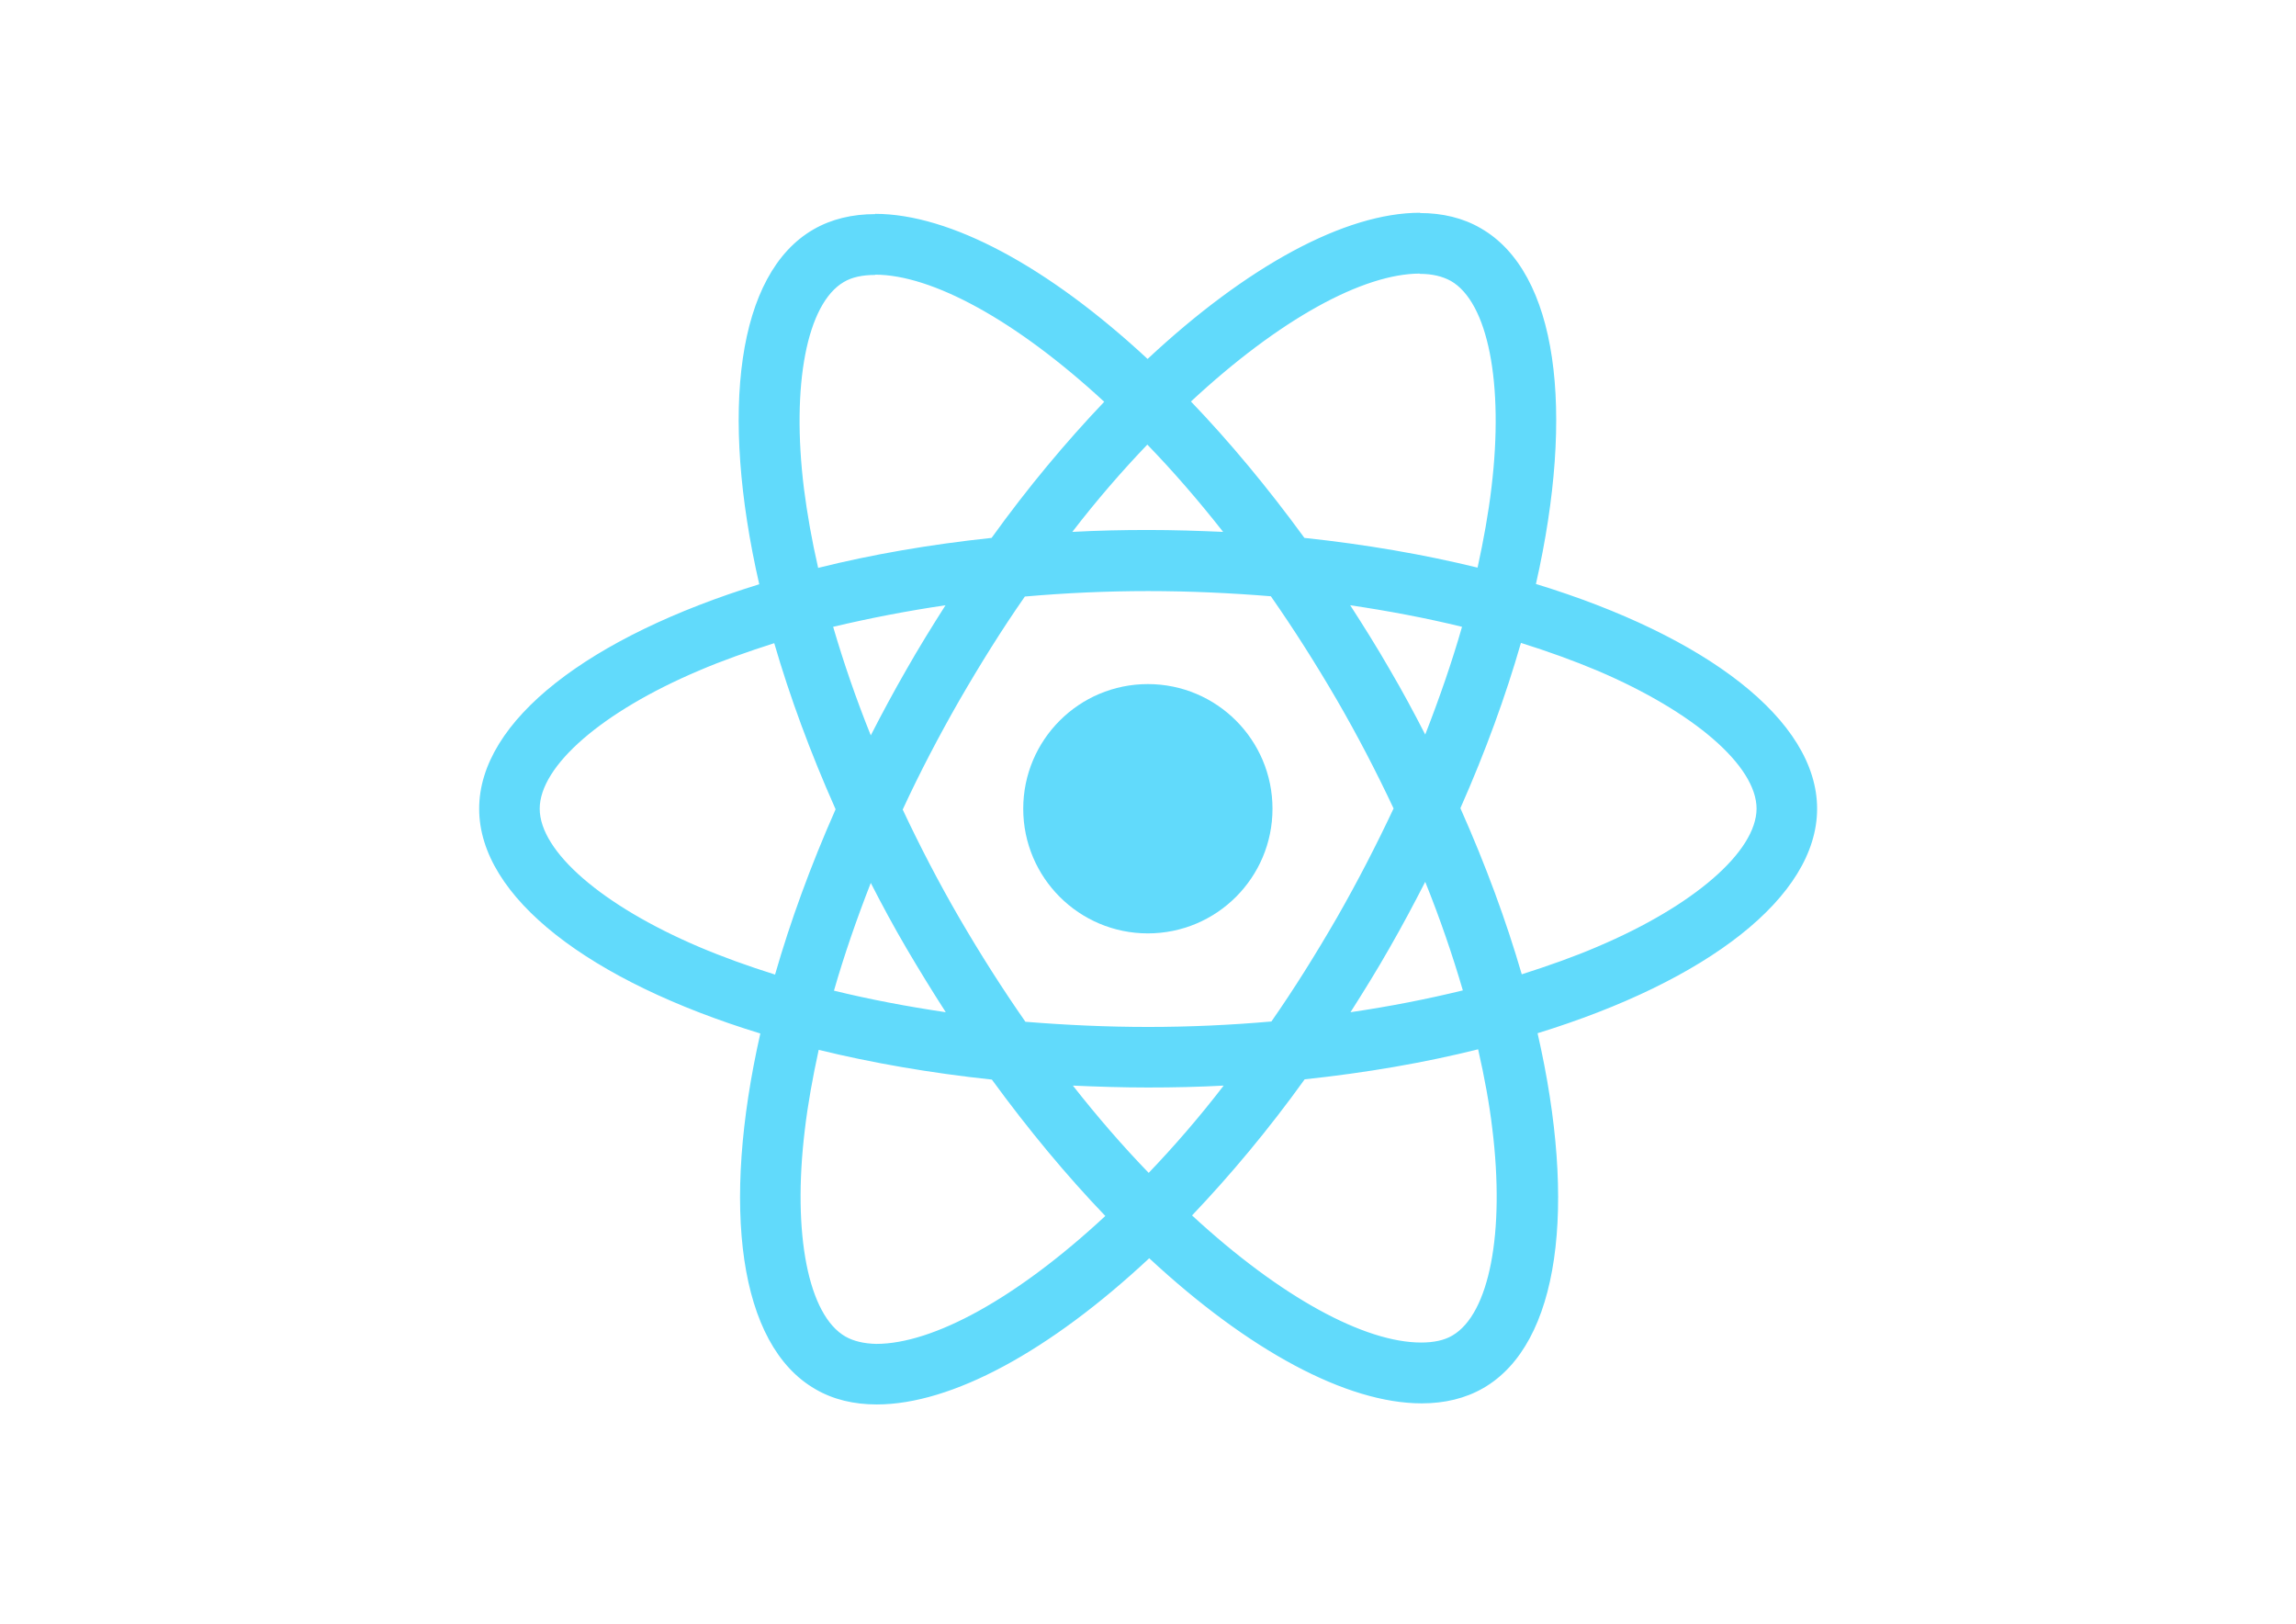
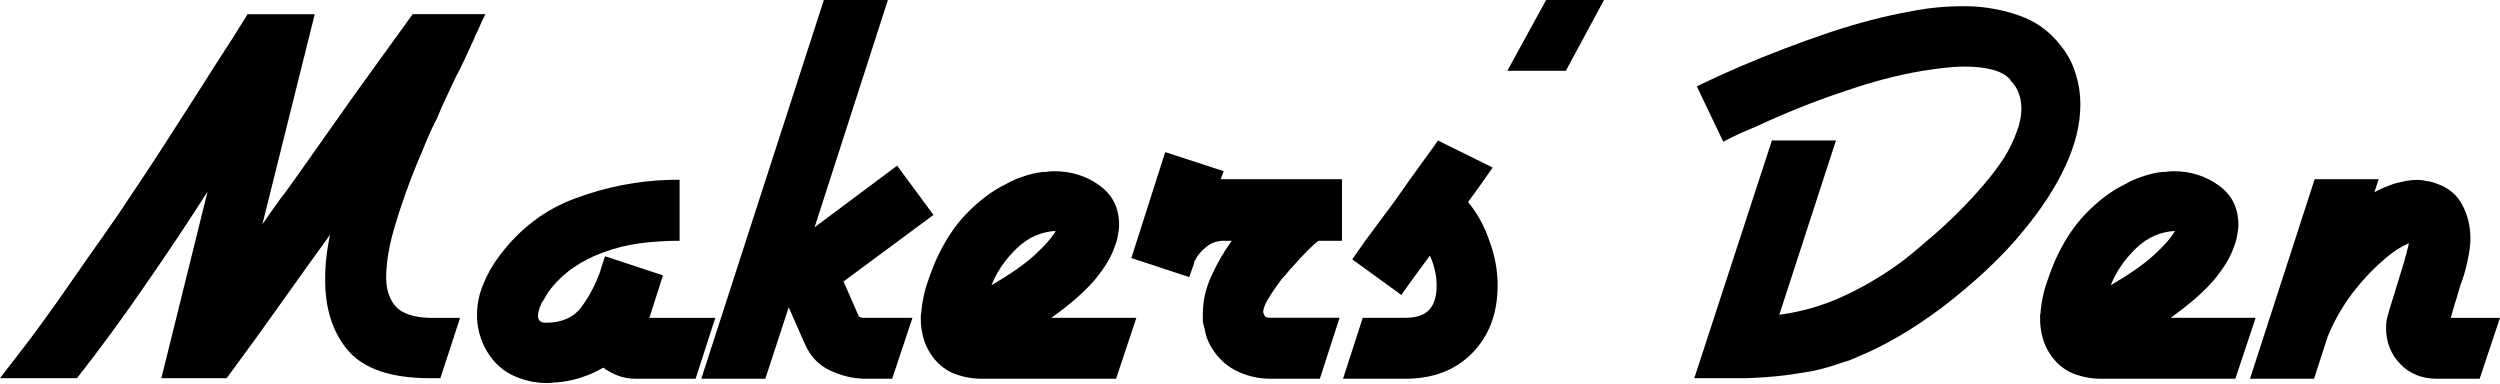
- <svg xmlns="http://www.w3.org/2000/svg" viewBox="0 0 841.9 595.3">
-   <g fill="#61DAFB">
-     <path d="M666.3 296.5c0-32.5-40.7-63.3-103.1-82.4 14.4-63.6 8-114.2-20.2-130.4-6.5-3.8-14.1-5.6-22.4-5.6v22.3c4.6 0 8.3.9 11.4 2.6 13.6 7.8 19.5 37.5 14.9 75.7-1.1 9.4-2.9 19.3-5.1 29.4-19.6-4.8-41-8.5-63.5-10.9-13.5-18.5-27.5-35.3-41.6-50 32.6-30.3 63.2-46.9 84-46.9V78c-27.5 0-63.5 19.6-99.9 53.6-36.4-33.8-72.4-53.2-99.9-53.2v22.3c20.7 0 51.4 16.5 84 46.6-14 14.7-28 31.4-41.3 49.9-22.6 2.4-44 6.1-63.6 11-2.3-10-4-19.7-5.2-29-4.7-38.2 1.1-67.9 14.6-75.8 3-1.8 6.9-2.6 11.5-2.6V78.5c-8.4 0-16 1.8-22.6 5.6-28.1 16.2-34.4 66.7-19.9 130.1-62.2 19.2-102.7 49.9-102.7 82.3 0 32.5 40.7 63.3 103.1 82.4-14.4 63.6-8 114.2 20.2 130.4 6.5 3.8 14.1 5.6 22.5 5.6 27.5 0 63.5-19.6 99.9-53.6 36.4 33.8 72.4 53.2 99.9 53.2 8.4 0 16-1.8 22.6-5.6 28.1-16.2 34.4-66.7 19.9-130.1 62-19.1 102.5-49.9 102.5-82.3zm-130.2-66.7c-3.7 12.9-8.3 26.2-13.5 39.5-4.1-8-8.4-16-13.1-24-4.6-8-9.5-15.8-14.4-23.4 14.2 2.1 27.9 4.7 41 7.9zm-45.8 106.5c-7.8 13.5-15.8 26.3-24.1 38.2-14.9 1.3-30 2-45.2 2-15.1 0-30.2-.7-45-1.9-8.3-11.9-16.4-24.6-24.2-38-7.6-13.1-14.5-26.4-20.8-39.8 6.2-13.4 13.2-26.8 20.7-39.9 7.8-13.5 15.8-26.3 24.1-38.2 14.9-1.3 30-2 45.2-2 15.1 0 30.2.7 45 1.9 8.3 11.9 16.4 24.6 24.2 38 7.6 13.1 14.5 26.4 20.8 39.8-6.3 13.4-13.2 26.8-20.7 39.9zm32.3-13c5.4 13.4 10 26.8 13.8 39.8-13.1 3.2-26.9 5.9-41.2 8 4.9-7.7 9.8-15.6 14.4-23.7 4.6-8 8.9-16.1 13-24.1zM421.2 430c-9.3-9.6-18.6-20.3-27.8-32 9 .4 18.2.7 27.5.7 9.4 0 18.7-.2 27.8-.7-9 11.7-18.3 22.4-27.5 32zm-74.4-58.9c-14.2-2.1-27.9-4.7-41-7.9 3.7-12.9 8.3-26.2 13.5-39.5 4.1 8 8.4 16 13.1 24 4.7 8 9.5 15.8 14.4 23.4zM420.7 163c9.3 9.6 18.6 20.3 27.8 32-9-.4-18.2-.7-27.5-.7-9.4 0-18.7.2-27.8.7 9-11.7 18.3-22.4 27.5-32zm-74 58.9c-4.9 7.7-9.8 15.6-14.4 23.7-4.6 8-8.9 16-13 24-5.4-13.4-10-26.8-13.8-39.8 13.1-3.1 26.9-5.8 41.2-7.9zm-90.5 125.2c-35.4-15.1-58.3-34.9-58.3-50.6 0-15.7 22.9-35.6 58.3-50.6 8.6-3.7 18-7 27.7-10.1 5.7 19.6 13.2 40 22.5 60.9-9.2 20.8-16.6 41.1-22.2 60.6-9.9-3.1-19.3-6.5-28-10.2zM310 490c-13.6-7.8-19.5-37.5-14.9-75.7 1.1-9.4 2.9-19.3 5.1-29.4 19.6 4.8 41 8.5 63.5 10.9 13.5 18.5 27.5 35.3 41.6 50-32.6 30.3-63.2 46.9-84 46.9-4.5-.1-8.3-1-11.3-2.7zm237.2-76.2c4.7 38.2-1.1 67.9-14.6 75.8-3 1.8-6.9 2.6-11.5 2.6-20.7 0-51.4-16.5-84-46.6 14-14.7 28-31.4 41.3-49.9 22.6-2.4 44-6.1 63.6-11 2.3 10.1 4.1 19.8 5.2 29.1zm38.5-66.7c-8.6 3.7-18 7-27.7 10.1-5.7-19.6-13.2-40-22.5-60.9 9.2-20.8 16.6-41.1 22.2-60.6 9.9 3.1 19.3 6.5 28.1 10.2 35.4 15.1 58.3 34.9 58.3 50.6-.1 15.7-23 35.6-58.4 50.6zM320.8 78.4z" />
-     <circle cx="420.9" cy="296.5" r="45.7" />
-     <path d="M520.5 78.1z" />
+ <svg xmlns="http://www.w3.org/2000/svg" width="68.738mm" height="10.533mm" viewBox="0 0 68.738 10.533" version="1.1" id="svg8">
+   <defs id="defs2" />
+   <g id="layer1" transform="translate(-46.85211,-49.18308)">
+     <g aria-label="Makers' Den" style="font-style:normal;font-variant:normal;font-weight:normal;font-stretch:normal;font-size:16.933px;line-height:6.615px;font-family:Airstream;-inkscape-font-specification:'Airstream, Normal';font-variant-ligatures:normal;font-variant-caps:normal;font-variant-numeric:normal;font-feature-settings:normal;text-align:start;letter-spacing:0px;word-spacing:0px;writing-mode:lr-tb;text-anchor:start;fill-opacity:1;stroke:none;stroke-width:0.265px;stroke-linecap:butt;stroke-linejoin:miter;stroke-opacity:1" id="text4487">
+       <path d="m 60.196,49.573 q -0.068,0.135 -0.135,0.288 -0.051,0.135 -0.135,0.288 0,0.017 -0.017,0.034 0,0 0,0.017 -0.152,0.322 -0.288,0.627 -0.135,0.288 -0.237,0.474 -0.119,0.254 -0.254,0.542 -0.135,0.271 -0.254,0.576 -0.152,0.288 -0.288,0.61 -0.119,0.305 -0.254,0.61 -0.356,0.864 -0.61,1.71 -0.254,0.83 -0.254,1.473 0,0.474 0.254,0.779 0.271,0.305 0.948,0.322 h 0.83 l -0.542,1.659 h -0.288 q -1.592,0 -2.252,-0.762 -0.643,-0.762 -0.627,-1.998 0,-0.288 0.034,-0.576 0.034,-0.305 0.102,-0.61 -0.677,0.931 -1.372,1.913 -0.694,0.982 -1.473,2.032 h -1.795 l 1.27,-5.131 q -0.83,1.304 -1.727,2.591 -0.881,1.287 -1.863,2.54 h -2.117 q 0.389,-0.508 0.796,-1.033 0.406,-0.542 0.813,-1.118 0.406,-0.576 0.813,-1.168 0.423,-0.593 0.83,-1.185 0.745,-1.101 1.439,-2.184 0.711,-1.101 1.321,-2.066 0.186,-0.288 0.373,-0.576 0.186,-0.305 0.423,-0.677 h 1.846 l -1.439,5.774 q 0.119,-0.169 0.237,-0.339 0.135,-0.186 0.254,-0.356 0.135,-0.169 0.254,-0.339 0.135,-0.186 0.254,-0.356 0.745,-1.05 1.507,-2.134 0.779,-1.084 1.626,-2.252 h 1.998 z" style="font-style:normal;font-variant:normal;font-weight:normal;font-stretch:normal;font-size:16.933px;font-family:Airstream;-inkscape-font-specification:'Airstream, Normal';font-variant-ligatures:normal;font-variant-caps:normal;font-variant-numeric:normal;font-feature-settings:normal;text-align:start;writing-mode:lr-tb;text-anchor:start;stroke-width:0.265px" id="path4730" />
+       <path d="m 66.52,57.921 -0.542,1.676 h -1.643 q -0.271,0 -0.491,-0.085 -0.22,-0.085 -0.406,-0.22 -0.254,0.152 -0.559,0.254 -0.288,0.102 -0.576,0.135 -0.102,0.017 -0.203,0.017 -0.102,0.017 -0.203,0.017 -0.525,0 -0.999,-0.237 -0.457,-0.237 -0.728,-0.762 -0.102,-0.22 -0.152,-0.423 -0.051,-0.22 -0.051,-0.44 0,-0.44 0.169,-0.847 0.169,-0.423 0.44,-0.779 0.847,-1.135 2.1,-1.592 1.27,-0.474 2.625,-0.508 0.051,0 0.102,0 0.068,0 0.135,0 v 1.676 q -0.542,0 -1.084,0.068 -0.525,0.068 -1.016,0.254 -0.44,0.152 -0.83,0.423 -0.389,0.271 -0.677,0.66 -0.017,0.034 -0.051,0.085 -0.034,0.051 -0.068,0.119 -0.034,0.051 -0.068,0.102 -0.017,0.051 -0.051,0.119 -0.017,0.051 -0.034,0.119 -0.017,0.068 -0.017,0.119 0,0.068 0.051,0.135 0.051,0.051 0.169,0.051 0.66,0 0.982,-0.44 0.322,-0.44 0.508,-0.965 0.034,-0.119 0.068,-0.22 0.034,-0.102 0.068,-0.203 l 1.592,0.525 -0.373,1.168 h 1.812 z" style="font-style:normal;font-variant:normal;font-weight:normal;font-stretch:normal;font-size:16.933px;font-family:Airstream;-inkscape-font-specification:'Airstream, Normal';font-variant-ligatures:normal;font-variant-caps:normal;font-variant-numeric:normal;font-feature-settings:normal;text-align:start;writing-mode:lr-tb;text-anchor:start;stroke-width:0.265px" id="path4732" />
+       <path d="m 72.517,55.093 -2.472,1.829 0.423,0.965 q 0.034,0.017 0.085,0.034 0.068,0 0.135,0 h 1.253 l -0.559,1.676 h -0.694 q -0.017,0 -0.051,0 -0.017,0 -0.034,0 -0.491,-0.017 -0.948,-0.237 -0.457,-0.22 -0.677,-0.728 l -0.44,-0.999 -0.643,1.964 h -1.761 l 3.37,-10.414 h 1.761 l -2.015,6.248 2.269,-1.693 0.999,1.355 z" style="font-style:normal;font-variant:normal;font-weight:normal;font-stretch:normal;font-size:16.933px;font-family:Airstream;-inkscape-font-specification:'Airstream, Normal';font-variant-ligatures:normal;font-variant-caps:normal;font-variant-numeric:normal;font-feature-settings:normal;text-align:start;writing-mode:lr-tb;text-anchor:start;stroke-width:0.265px" id="path4734" />
+       <path d="m 78.097,57.921 -0.559,1.676 H 73.847 q -0.457,0 -0.864,-0.186 -0.389,-0.203 -0.61,-0.61 -0.102,-0.186 -0.152,-0.406 -0.051,-0.22 -0.051,-0.44 0,-0.051 0,-0.102 0.017,-0.068 0.017,-0.135 0.034,-0.339 0.135,-0.677 0.119,-0.356 0.237,-0.643 0.356,-0.813 0.864,-1.338 0.525,-0.542 1.084,-0.813 0.237,-0.135 0.457,-0.203 0.237,-0.085 0.457,-0.119 0.102,-0.017 0.203,-0.017 0.102,-0.017 0.22,-0.017 0.694,0 1.236,0.389 0.542,0.389 0.542,1.084 0,0.135 -0.034,0.288 -0.017,0.135 -0.085,0.305 -0.135,0.423 -0.559,0.931 -0.423,0.491 -1.185,1.033 h 2.337 z m -2.218,-2.388 q -0.61,0.034 -1.067,0.474 -0.457,0.44 -0.677,0.965 0,0.017 -0.017,0.034 0,0 0,0.017 0.779,-0.457 1.185,-0.83 0.423,-0.389 0.576,-0.66 z" style="font-style:normal;font-variant:normal;font-weight:normal;font-stretch:normal;font-size:16.933px;font-family:Airstream;-inkscape-font-specification:'Airstream, Normal';font-variant-ligatures:normal;font-variant-caps:normal;font-variant-numeric:normal;font-feature-settings:normal;text-align:start;writing-mode:lr-tb;text-anchor:start;stroke-width:0.265px" id="path4736" />
+       <path d="m 83.75,55.804 h -0.643 q -0.102,0.068 -0.305,0.271 -0.203,0.203 -0.423,0.457 -0.068,0.068 -0.135,0.152 -0.068,0.085 -0.135,0.152 -0.22,0.288 -0.373,0.542 -0.152,0.237 -0.152,0.389 0.017,0.068 0.051,0.119 0.051,0.034 0.152,0.034 h 1.897 l -0.542,1.676 q -0.119,0 -0.305,0 -0.169,0 -0.373,0 -0.203,0 -0.389,0 -0.169,0 -0.288,0 -0.525,0 -0.982,-0.237 -0.44,-0.237 -0.694,-0.711 -0.051,-0.102 -0.085,-0.203 -0.034,-0.102 -0.051,-0.22 -0.034,-0.102 -0.051,-0.203 0,-0.102 0,-0.203 0,-0.542 0.237,-1.05 0.237,-0.525 0.559,-0.965 h -0.271 q -0.051,0 -0.102,0.017 -0.034,0 -0.085,0.017 -0.169,0.051 -0.322,0.203 -0.152,0.135 -0.22,0.288 -0.017,0.017 -0.034,0.051 0,0.017 0,0.034 l -0.135,0.389 -1.592,-0.525 0.931,-2.913 1.609,0.525 -0.085,0.22 h 3.336 v 1.693 z" style="font-style:normal;font-variant:normal;font-weight:normal;font-stretch:normal;font-size:16.933px;font-family:Airstream;-inkscape-font-specification:'Airstream, Normal';font-variant-ligatures:normal;font-variant-caps:normal;font-variant-numeric:normal;font-feature-settings:normal;text-align:start;writing-mode:lr-tb;text-anchor:start;stroke-width:0.265px" id="path4738" />
+       <path d="m 88.029,57.04 q 0,1.135 -0.694,1.846 -0.694,0.711 -1.846,0.711 h -1.71 l 0.542,-1.676 h 1.168 q 0.44,0 0.643,-0.203 0.22,-0.22 0.22,-0.677 0,-0.237 -0.051,-0.44 -0.051,-0.22 -0.135,-0.389 -0.322,0.44 -0.559,0.762 -0.22,0.305 -0.22,0.322 l -1.355,-0.982 q 0,0 0.356,-0.508 0.373,-0.508 0.83,-1.118 0.423,-0.61 0.796,-1.118 0.373,-0.508 0.373,-0.525 l 1.507,0.745 q -0.017,0.017 -0.203,0.288 -0.186,0.271 -0.474,0.66 0.389,0.474 0.593,1.084 0.22,0.593 0.22,1.219 z" style="font-style:normal;font-variant:normal;font-weight:normal;font-stretch:normal;font-size:16.933px;font-family:Airstream;-inkscape-font-specification:'Airstream, Normal';font-variant-ligatures:normal;font-variant-caps:normal;font-variant-numeric:normal;font-feature-settings:normal;text-align:start;writing-mode:lr-tb;text-anchor:start;stroke-width:0.265px" id="path4740" />
+       <path d="m 90.955,49.183 -1.05,1.947 h -1.609 l 1.067,-1.947 z" style="font-style:normal;font-variant:normal;font-weight:normal;font-stretch:normal;font-size:16.933px;font-family:Airstream;-inkscape-font-specification:'Airstream, Normal';font-variant-ligatures:normal;font-variant-caps:normal;font-variant-numeric:normal;font-feature-settings:normal;text-align:start;writing-mode:lr-tb;text-anchor:start;stroke-width:0.265px" id="path4742" />
+       <path d="m 103.511,50.436 q 0.288,0.356 0.406,0.762 0.135,0.406 0.135,0.864 0,0.796 -0.406,1.676 -0.406,0.881 -1.151,1.778 -0.44,0.542 -0.999,1.067 -0.559,0.525 -1.219,1.033 -0.61,0.457 -1.185,0.796 -0.576,0.339 -1.151,0.576 -0.119,0.051 -0.237,0.102 -0.102,0.034 -0.22,0.068 -0.373,0.135 -0.762,0.22 -0.373,0.068 -0.745,0.119 -0.559,0.068 -1.135,0.085 -0.559,0 -1.135,0 -0.068,0 -0.135,0 -0.068,0 -0.135,0 l 2.134,-6.536 h 1.761 l -1.558,4.792 q 0.982,-0.135 1.829,-0.542 0.864,-0.406 1.643,-0.999 0.237,-0.186 0.627,-0.525 0.406,-0.339 0.83,-0.762 0.339,-0.339 0.66,-0.711 0.339,-0.389 0.593,-0.779 0.22,-0.356 0.339,-0.694 0.135,-0.339 0.135,-0.66 0,-0.22 -0.068,-0.406 -0.068,-0.203 -0.237,-0.373 v -0.017 q -0.169,-0.186 -0.491,-0.271 -0.322,-0.085 -0.762,-0.085 -0.271,0 -0.559,0.034 -0.288,0.034 -0.61,0.085 -1.016,0.169 -2.184,0.576 -1.168,0.389 -2.371,0.948 -0.237,0.102 -0.474,0.203 -0.22,0.102 -0.44,0.22 l -0.728,-1.524 q 0.288,-0.135 0.576,-0.271 0.305,-0.135 0.61,-0.271 1.236,-0.525 2.438,-0.931 1.219,-0.406 2.286,-0.593 0.339,-0.068 0.694,-0.102 0.356,-0.034 0.728,-0.034 0.034,0 0.051,0 0.034,0 0.068,0 0.728,0.017 1.405,0.254 0.694,0.237 1.151,0.83 z" style="font-style:normal;font-variant:normal;font-weight:normal;font-stretch:normal;font-size:16.933px;font-family:Airstream;-inkscape-font-specification:'Airstream, Normal';font-variant-ligatures:normal;font-variant-caps:normal;font-variant-numeric:normal;font-feature-settings:normal;text-align:start;writing-mode:lr-tb;text-anchor:start;stroke-width:0.265px" id="path4744" />
+       <path d="m 108.872,57.921 -0.559,1.676 h -3.691 q -0.457,0 -0.864,-0.186 -0.389,-0.203 -0.61,-0.61 -0.102,-0.186 -0.152,-0.406 -0.051,-0.22 -0.051,-0.44 0,-0.051 0,-0.102 0.017,-0.068 0.017,-0.135 0.034,-0.339 0.135,-0.677 0.119,-0.356 0.237,-0.643 0.356,-0.813 0.864,-1.338 0.525,-0.542 1.084,-0.813 0.237,-0.135 0.457,-0.203 0.237,-0.085 0.457,-0.119 0.102,-0.017 0.203,-0.017 0.102,-0.017 0.22,-0.017 0.694,0 1.236,0.389 0.542,0.389 0.542,1.084 0,0.135 -0.034,0.288 -0.017,0.135 -0.085,0.305 -0.135,0.423 -0.559,0.931 -0.423,0.491 -1.185,1.033 h 2.337 z m -2.218,-2.388 q -0.61,0.034 -1.067,0.474 -0.457,0.44 -0.677,0.965 0,0.017 -0.017,0.034 0,0 0,0.017 0.779,-0.457 1.185,-0.83 0.423,-0.389 0.576,-0.66 z" style="font-style:normal;font-variant:normal;font-weight:normal;font-stretch:normal;font-size:16.933px;font-family:Airstream;-inkscape-font-specification:'Airstream, Normal';font-variant-ligatures:normal;font-variant-caps:normal;font-variant-numeric:normal;font-feature-settings:normal;text-align:start;writing-mode:lr-tb;text-anchor:start;stroke-width:0.265px" id="path4746" />
+       <path d="m 115.59,57.921 -0.559,1.676 h -1.168 q -0.627,0 -1.016,-0.406 -0.389,-0.406 -0.389,-0.982 0,-0.119 0.017,-0.237 0.034,-0.135 0.068,-0.254 0.034,-0.119 0.068,-0.22 0.034,-0.119 0.068,-0.22 0.068,-0.22 0.135,-0.44 0.068,-0.22 0.135,-0.44 0.017,-0.034 0.017,-0.068 0.017,-0.034 0.017,-0.068 0.034,-0.085 0.051,-0.186 0.034,-0.102 0.051,-0.203 -0.135,0.051 -0.322,0.169 -0.186,0.119 -0.373,0.288 -0.474,0.406 -0.897,0.965 -0.406,0.559 -0.643,1.151 l -0.373,1.151 h -1.761 l 1.778,-5.486 h 1.761 l -0.119,0.356 q 0.186,-0.102 0.373,-0.169 0.203,-0.085 0.406,-0.119 0.102,-0.034 0.186,-0.034 0.102,-0.017 0.203,-0.017 0.135,0 0.271,0.034 0.152,0.017 0.271,0.068 0.491,0.169 0.711,0.593 0.22,0.423 0.22,0.914 0,0.254 -0.068,0.559 -0.051,0.288 -0.169,0.627 -0.051,0.119 -0.085,0.254 -0.034,0.119 -0.068,0.237 -0.017,0.051 -0.034,0.102 -0.017,0.034 -0.017,0.068 -0.034,0.085 -0.051,0.169 -0.017,0.085 -0.051,0.169 h 1.355 z" style="font-style:normal;font-variant:normal;font-weight:normal;font-stretch:normal;font-size:16.933px;font-family:Airstream;-inkscape-font-specification:'Airstream, Normal';font-variant-ligatures:normal;font-variant-caps:normal;font-variant-numeric:normal;font-feature-settings:normal;text-align:start;writing-mode:lr-tb;text-anchor:start;stroke-width:0.265px" id="path4748" />
+     </g>
  </g>
</svg>
